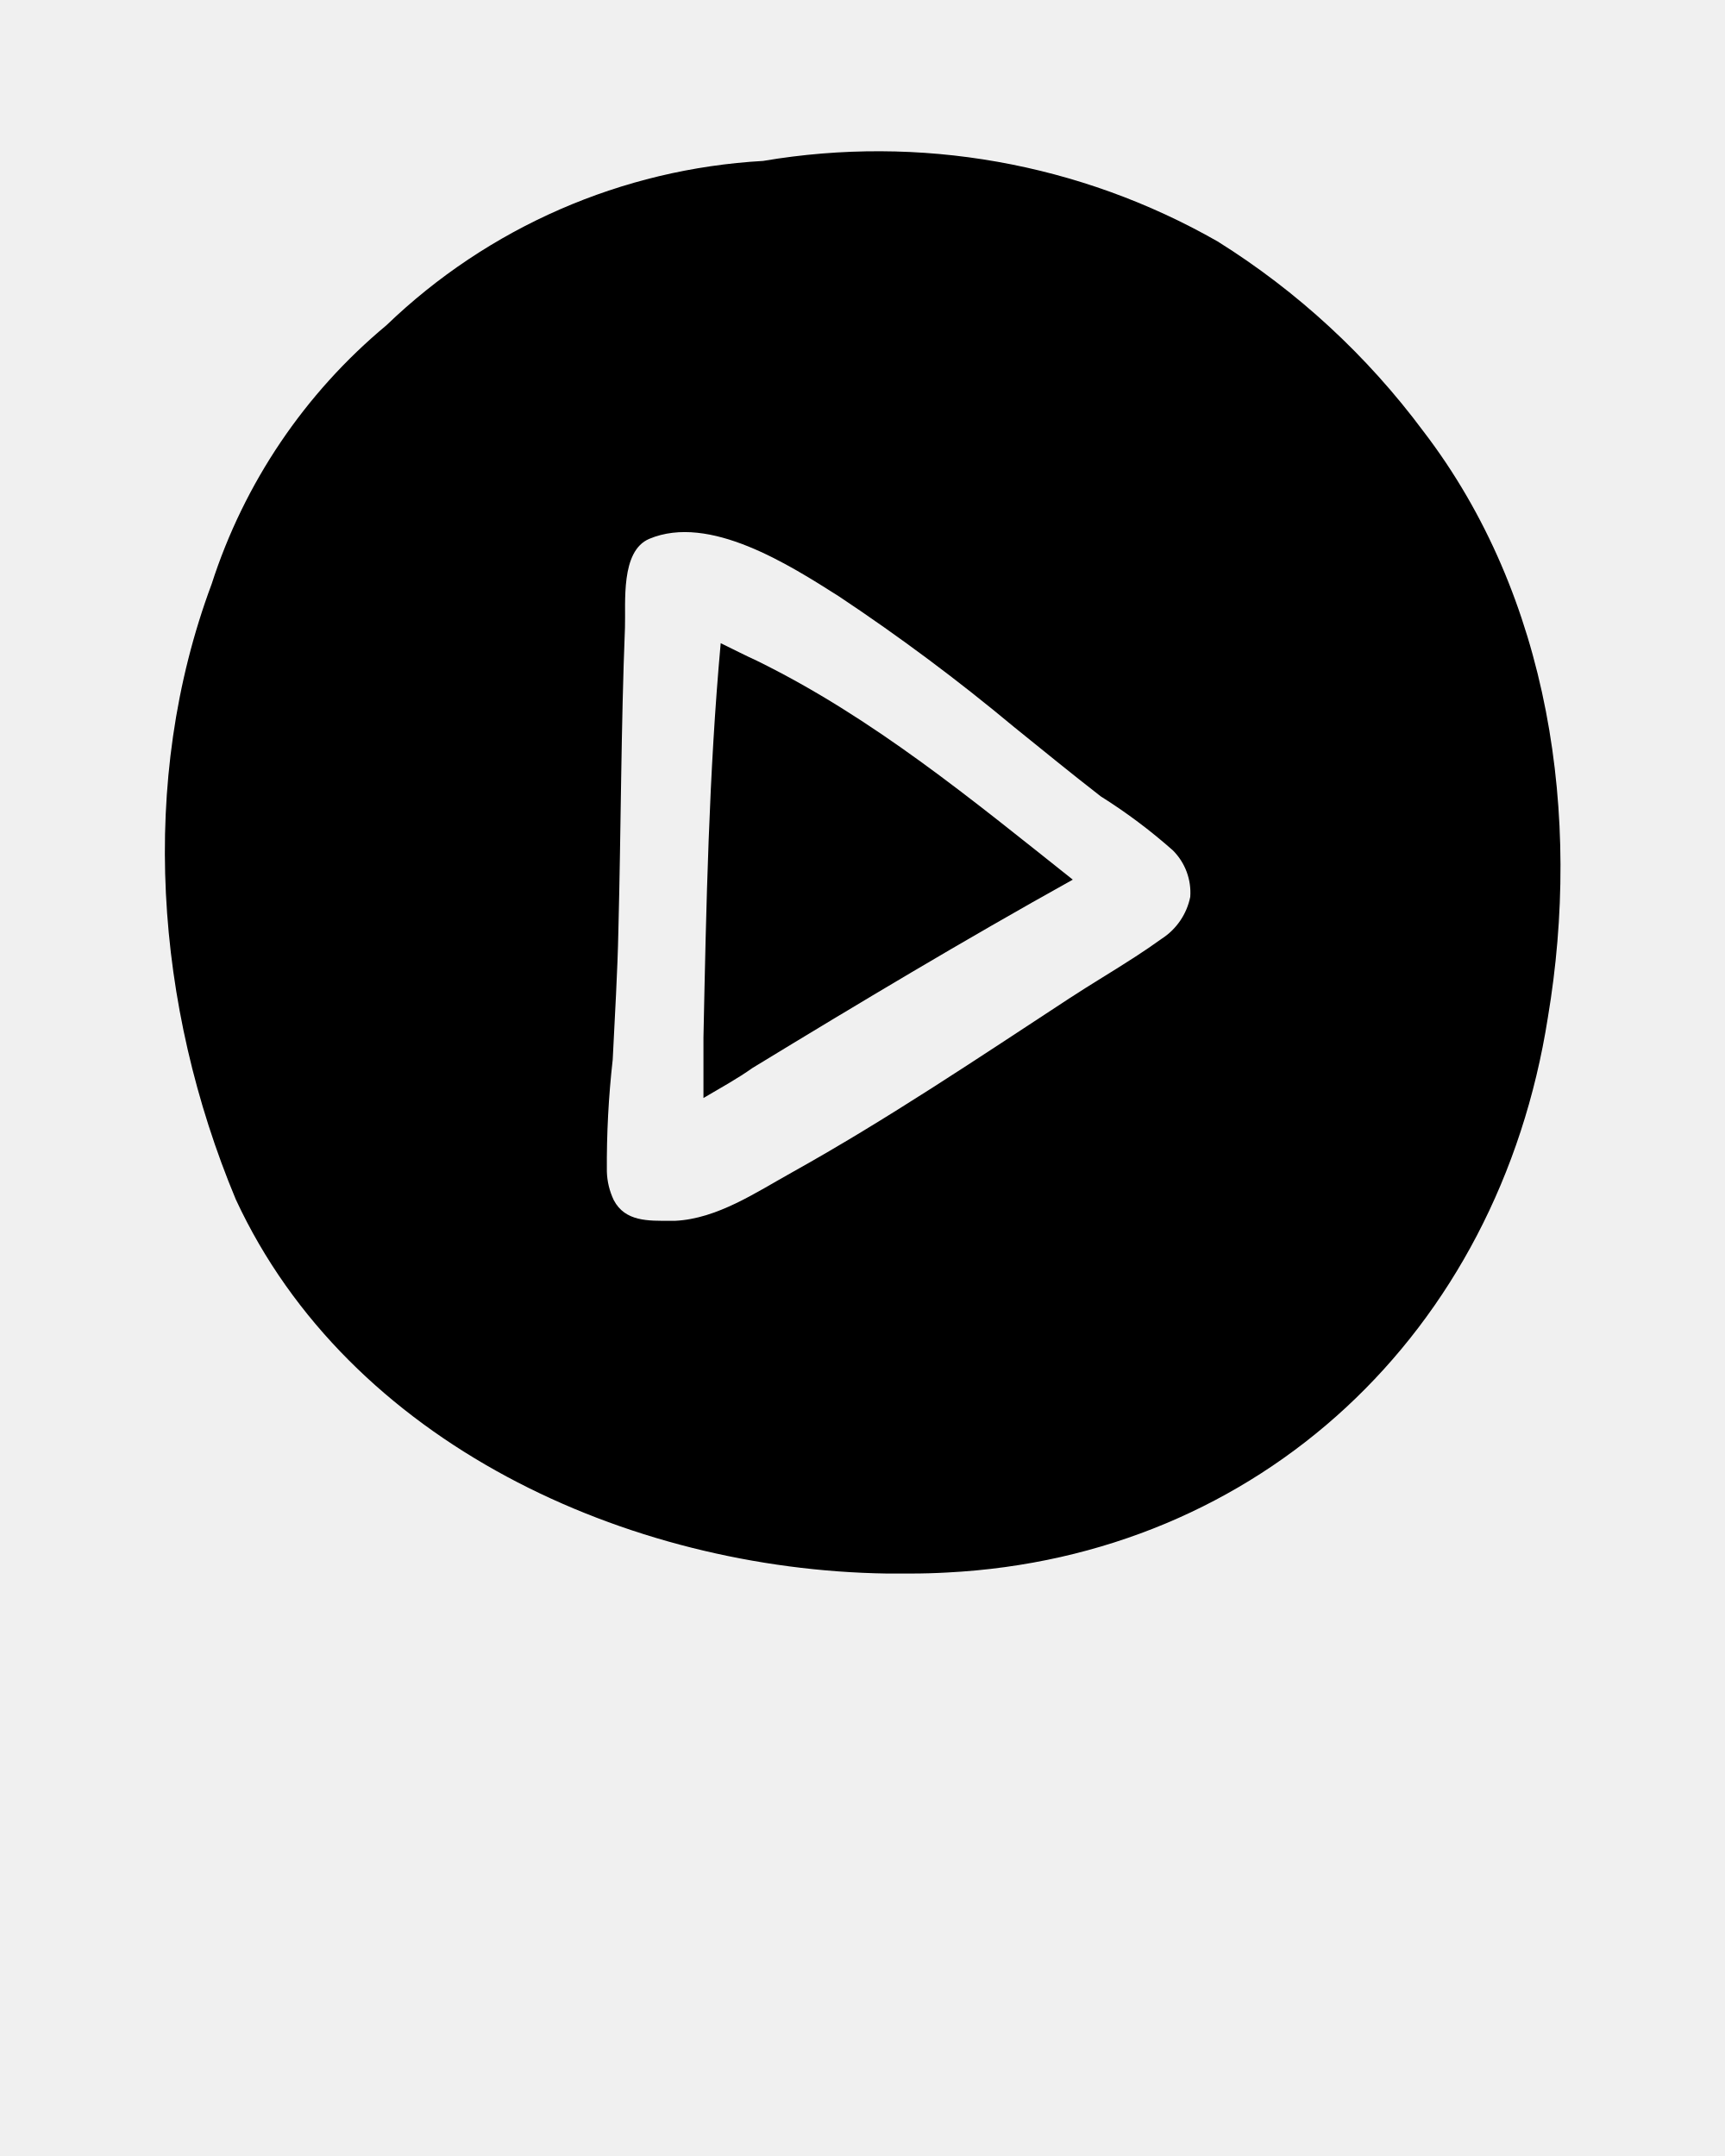
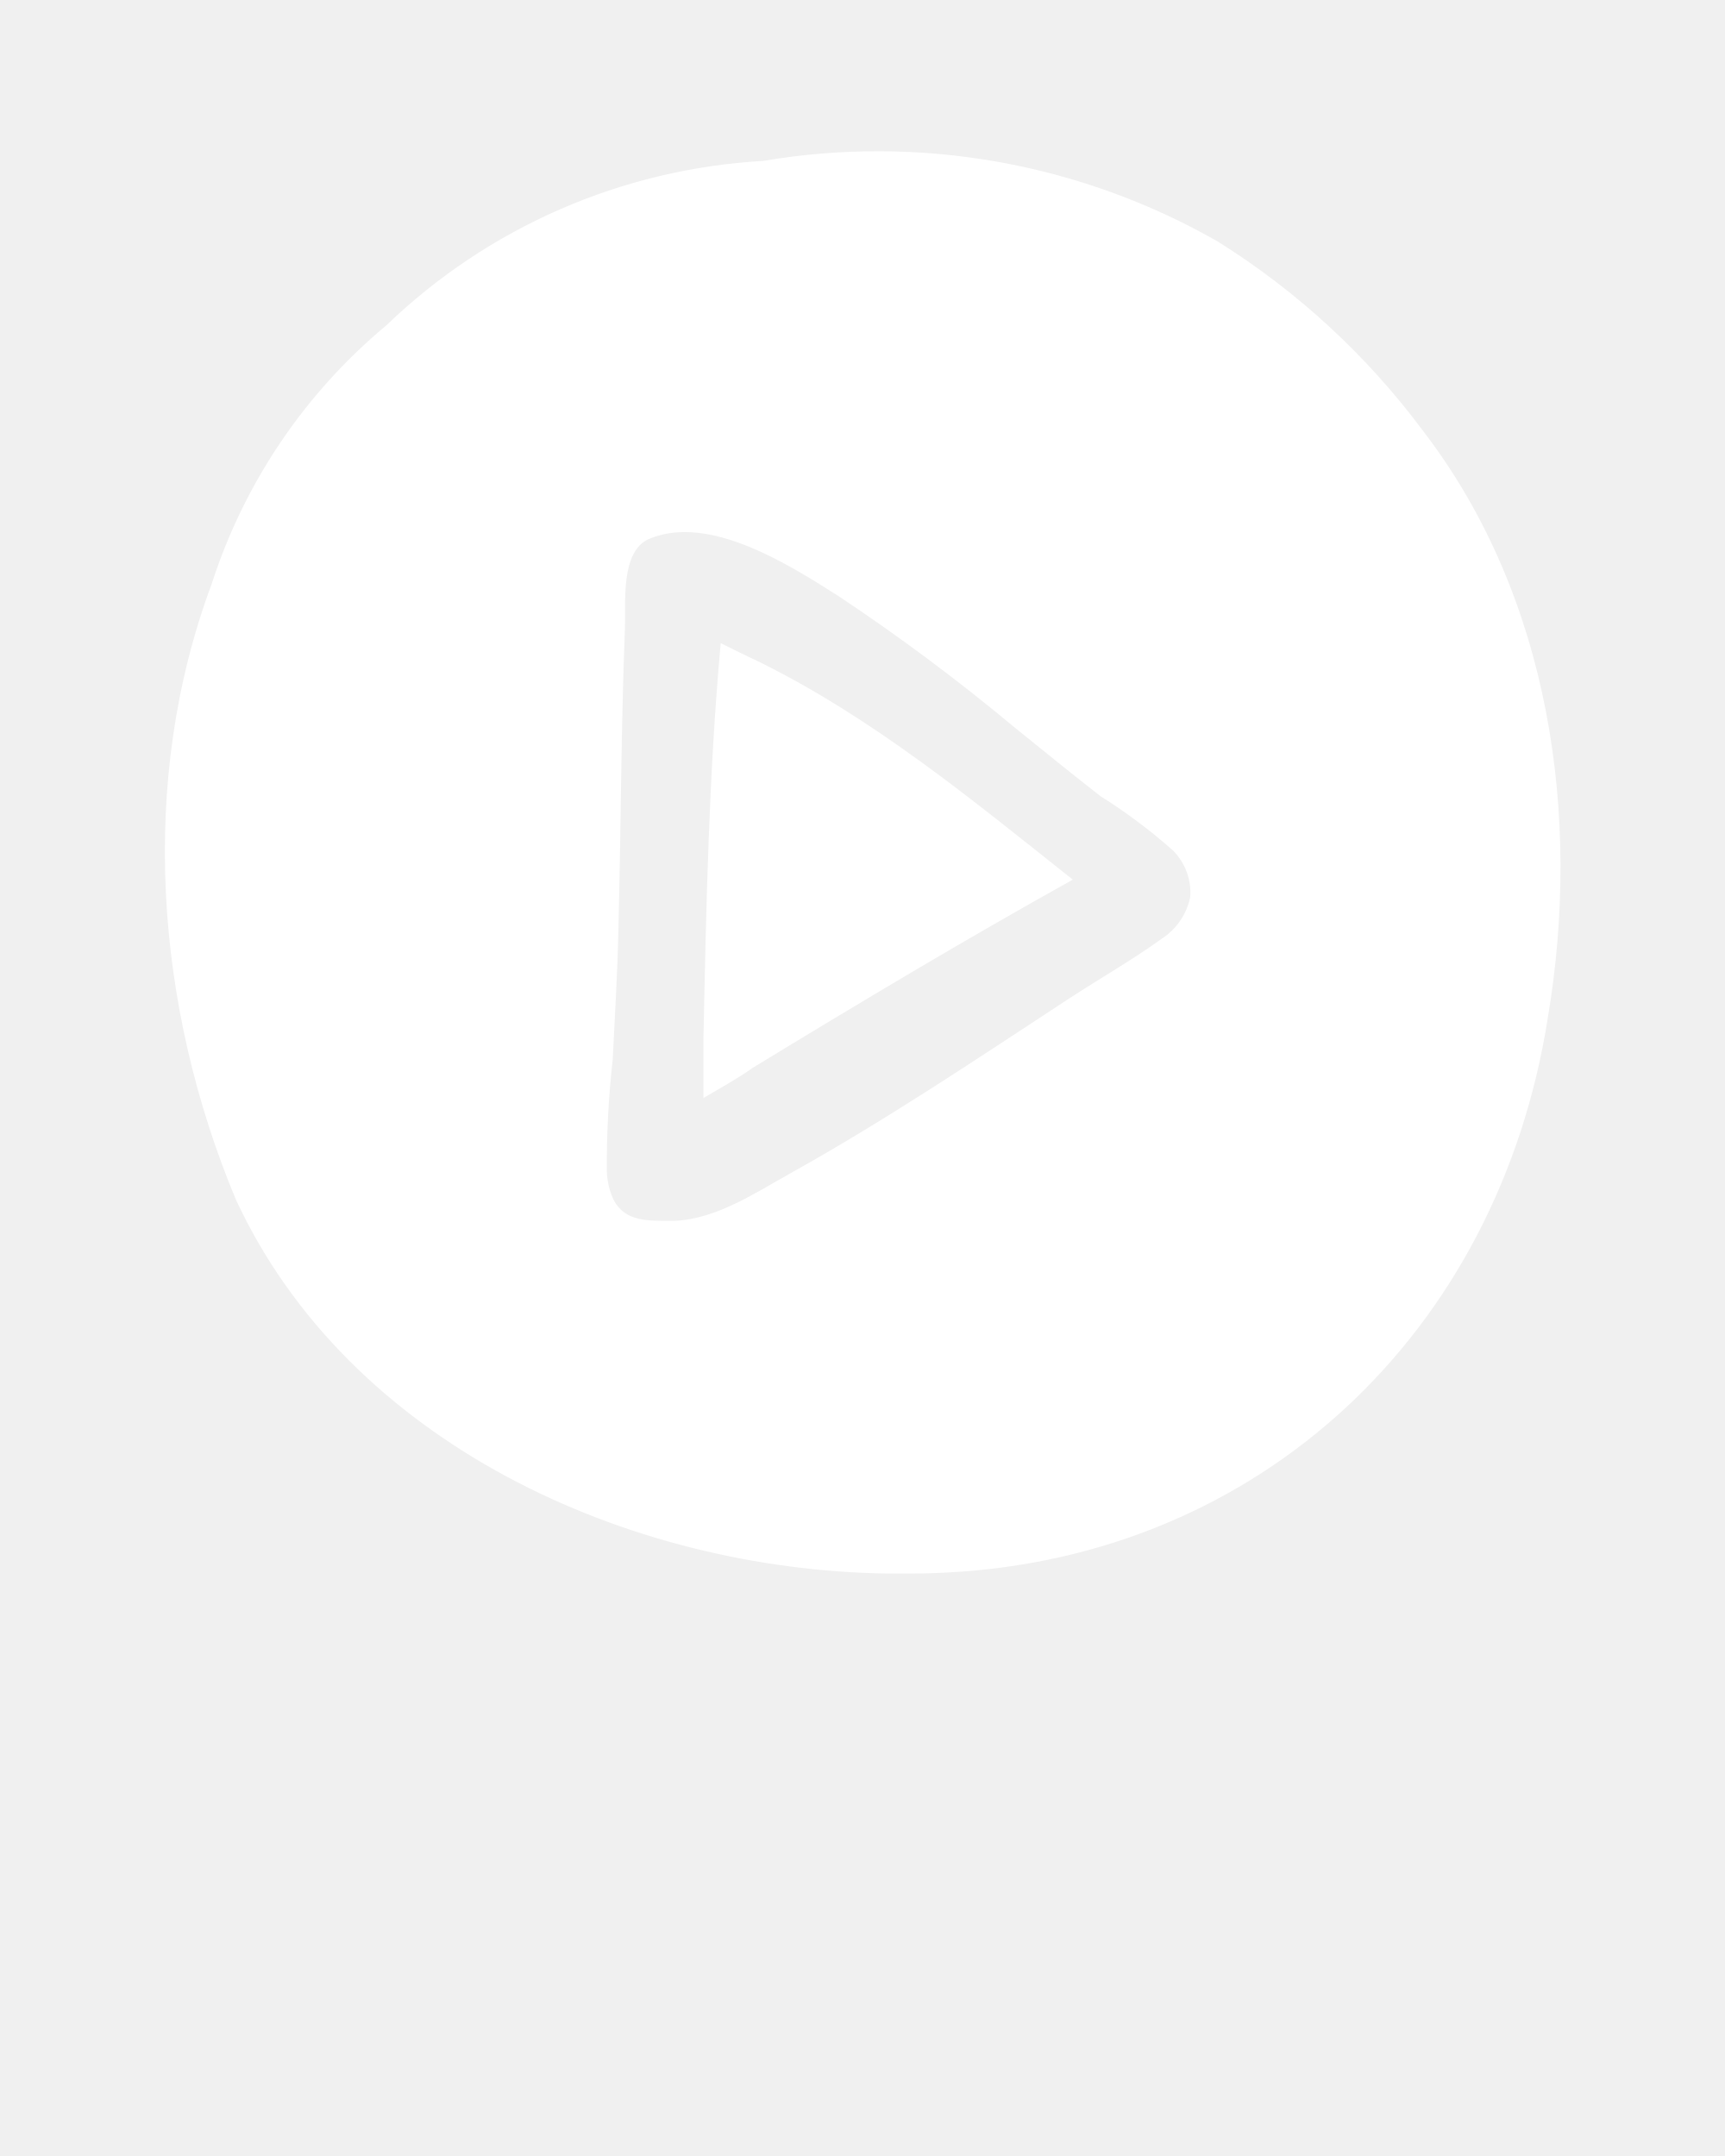
<svg xmlns="http://www.w3.org/2000/svg" data-name="Layer 1" viewBox="0 0 100 125" x="0px" y="0px">
-   <path d="M82.51,25A43.77,43.77,0,0,0,70.59,14,39.71,39.71,0,0,0,44.24,9.33,34.28,34.28,0,0,0,22.4,18.86a32.44,32.44,0,0,0-10.13,15C8,45.31,9,58.35,13.67,69.54,20.23,83.69,36.39,91,51.4,91.23c.46,0,.93,0,1.39,0q1.08,0,2.13-.06C73,90.24,86.86,77.31,89.73,59,91.69,47.34,89.87,34.6,82.51,25ZM65.8,55.48c-1.26.82-2.57,1.59-3.82,2.41-5.3,3.47-10.54,7-16.08,10.09-2.07,1.15-4.32,2.68-6.76,2.8h-.3c-1.24,0-2.6.06-3.26-1.2a4.13,4.13,0,0,1-.4-1.66,54.16,54.16,0,0,1,.34-6.49c.12-2.52.28-5,.33-7.57C36,48,36,42.21,36.23,36.38c.05-1.45-.27-4.43,1.41-5.14,3.48-1.46,8.1,1.5,11,3.34a117.29,117.29,0,0,1,10.17,7.59c1.67,1.35,3.34,2.71,5,4A31.82,31.82,0,0,1,68,49.31,3.46,3.46,0,0,1,69,52a3.78,3.78,0,0,1-1.66,2.43C66.85,54.78,66.33,55.14,65.8,55.48Z" />
-   <path d="M41.78,37.29c-.69,7.59-.84,15.24-1,22.86,0,1.17,0,2.34,0,3.51,1-.59,2-1.14,2.84-1.74C49.74,58.19,55.9,54.5,62.19,51c-5.82-4.62-11.57-9.38-18.29-12.68C43.2,38,42.5,37.64,41.78,37.29Z" />
+   <path d="M82.51,25A43.77,43.77,0,0,0,70.59,14,39.71,39.71,0,0,0,44.24,9.33,34.28,34.28,0,0,0,22.4,18.86a32.44,32.44,0,0,0-10.13,15C8,45.31,9,58.35,13.67,69.54,20.23,83.69,36.39,91,51.4,91.23c.46,0,.93,0,1.39,0q1.08,0,2.13-.06C73,90.24,86.86,77.31,89.73,59,91.69,47.34,89.87,34.6,82.51,25ZM65.8,55.48c-1.26.82-2.57,1.59-3.82,2.41-5.3,3.47-10.54,7-16.08,10.09-2.07,1.15-4.32,2.68-6.76,2.8h-.3c-1.24,0-2.6.06-3.26-1.2a4.13,4.13,0,0,1-.4-1.66,54.16,54.16,0,0,1,.34-6.49c.12-2.52.28-5,.33-7.57C36,48,36,42.21,36.23,36.38c.05-1.45-.27-4.43,1.41-5.14,3.48-1.46,8.1,1.5,11,3.34a117.29,117.29,0,0,1,10.17,7.59c1.67,1.35,3.34,2.71,5,4A31.82,31.82,0,0,1,68,49.31,3.46,3.46,0,0,1,69,52a3.78,3.78,0,0,1-1.66,2.43C66.85,54.78,66.33,55.14,65.8,55.48Z" fill="white" />
+   <path d="M41.78,37.29c-.69,7.59-.84,15.24-1,22.86,0,1.17,0,2.34,0,3.51,1-.59,2-1.14,2.84-1.74C49.74,58.19,55.9,54.5,62.19,51c-5.82-4.62-11.57-9.38-18.29-12.68C43.2,38,42.5,37.64,41.78,37.29Z" fill="white" />
</svg>
